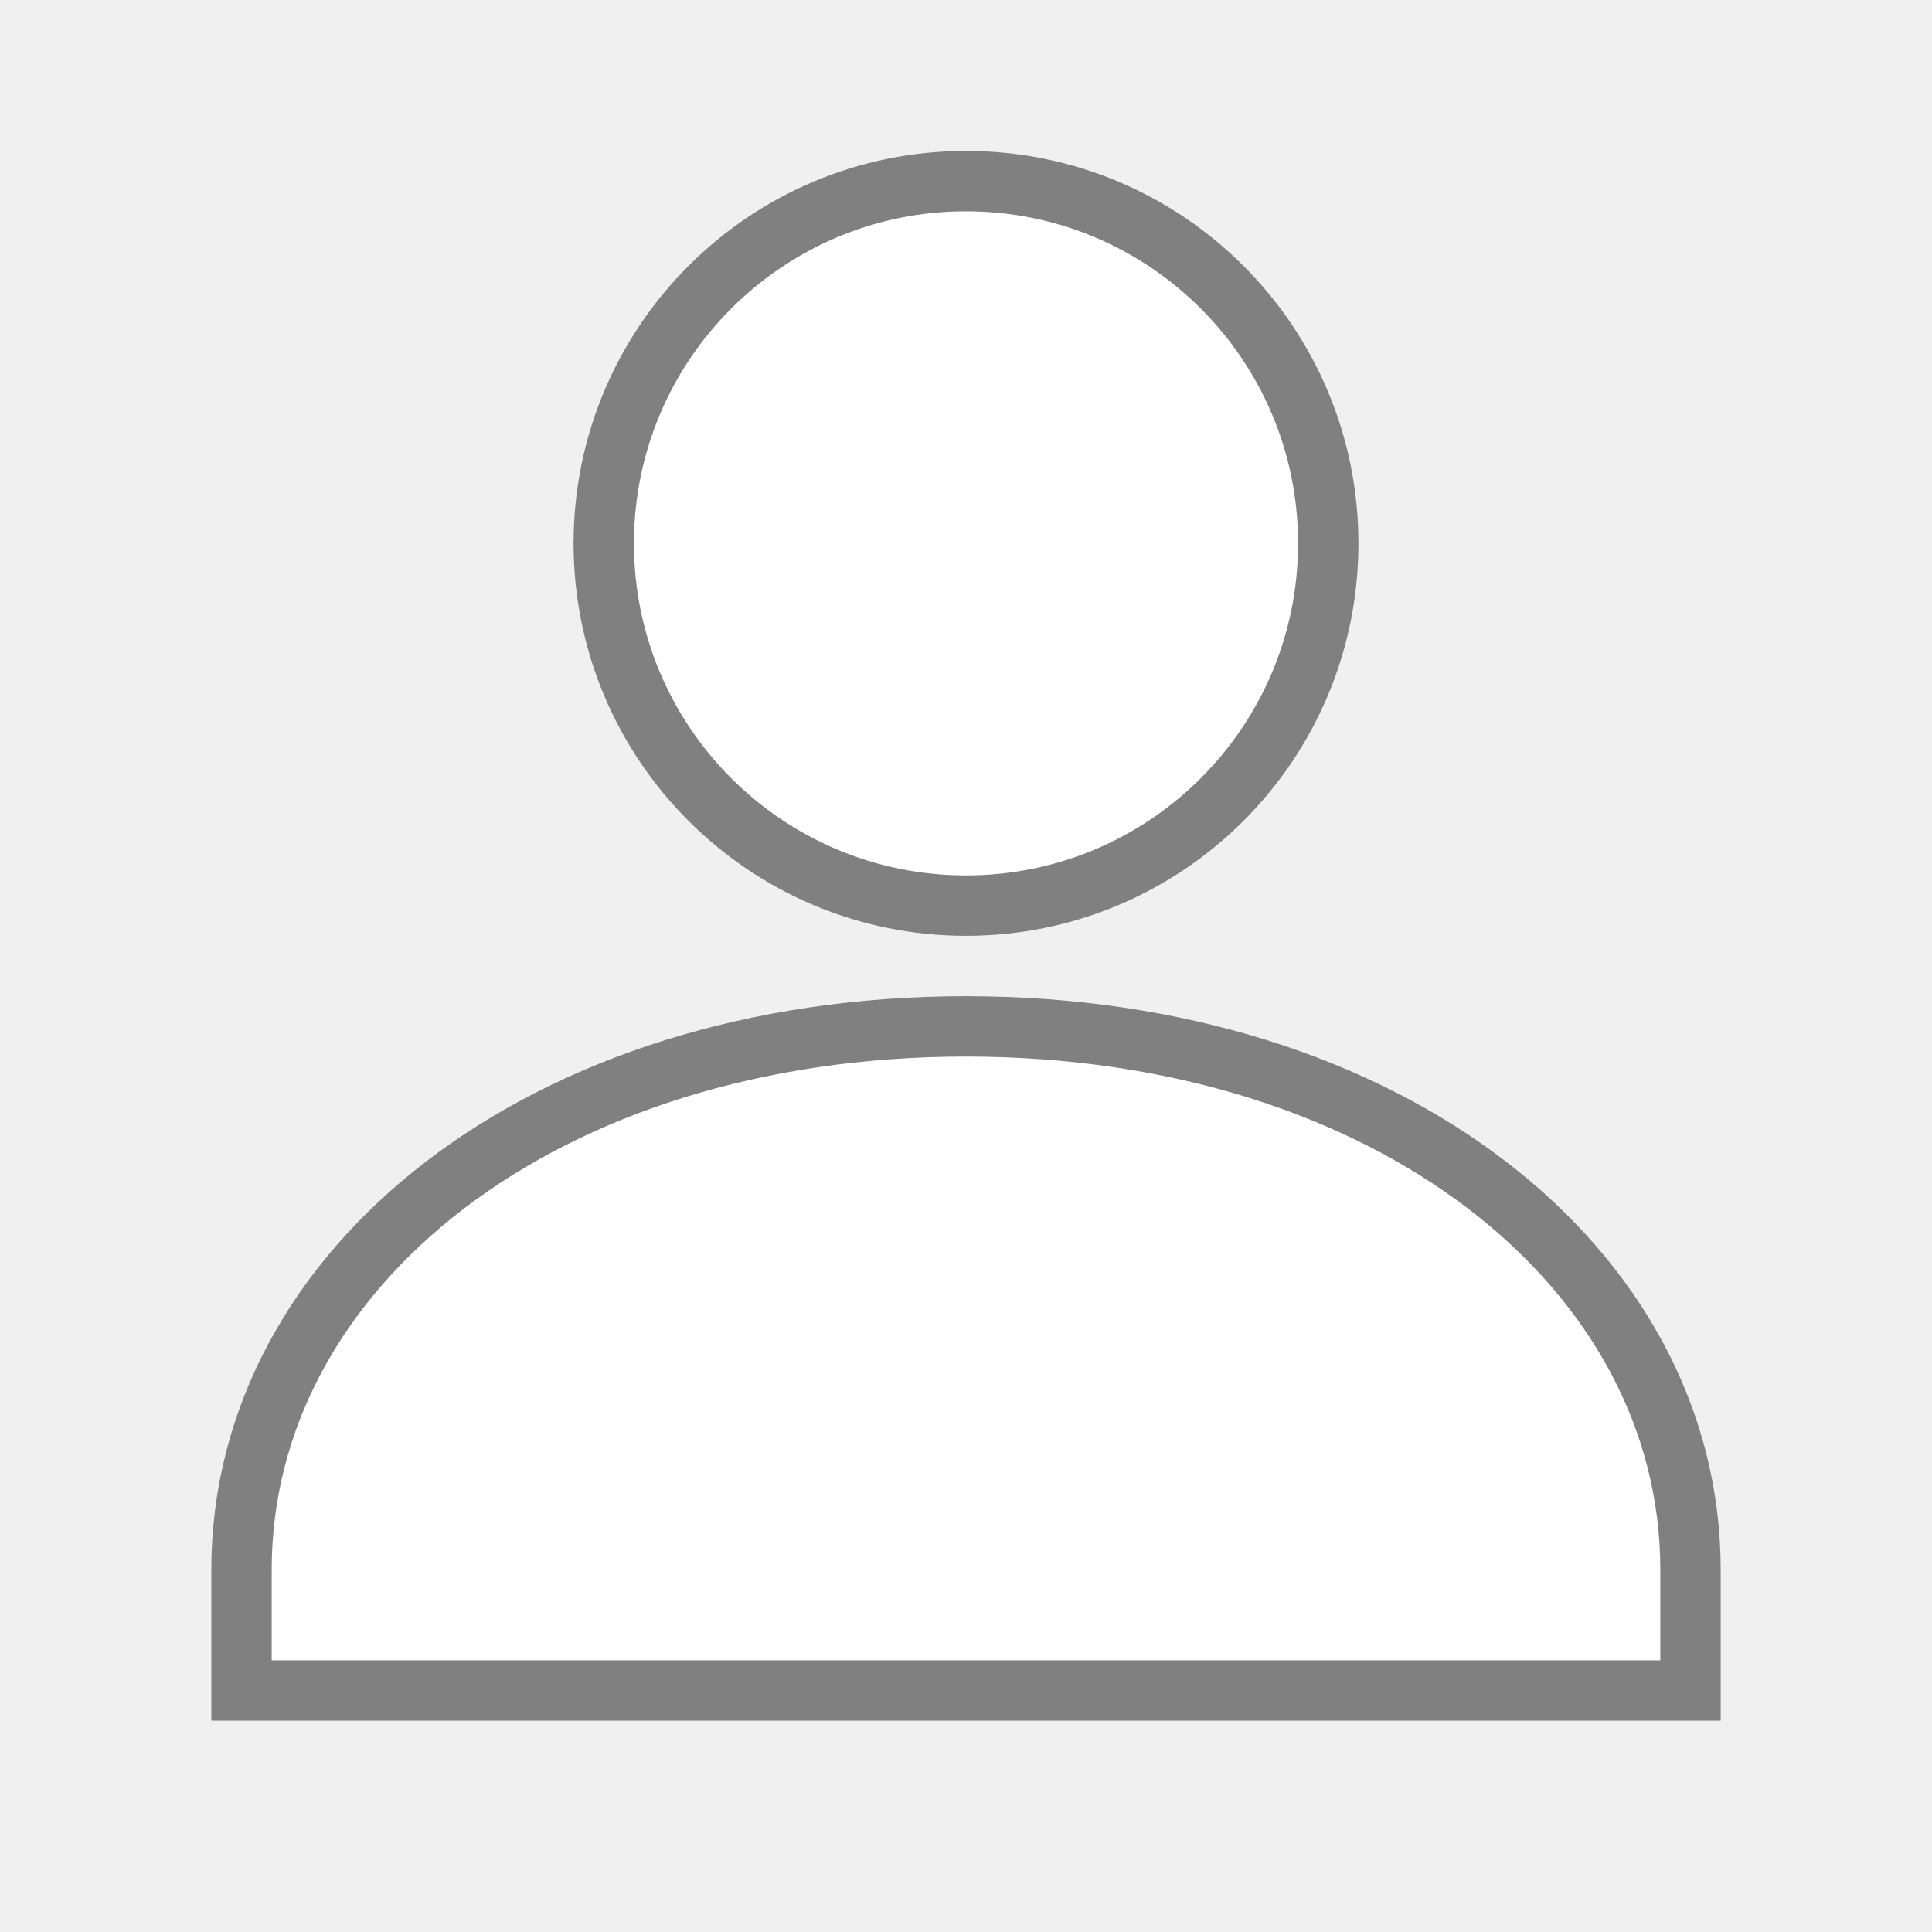
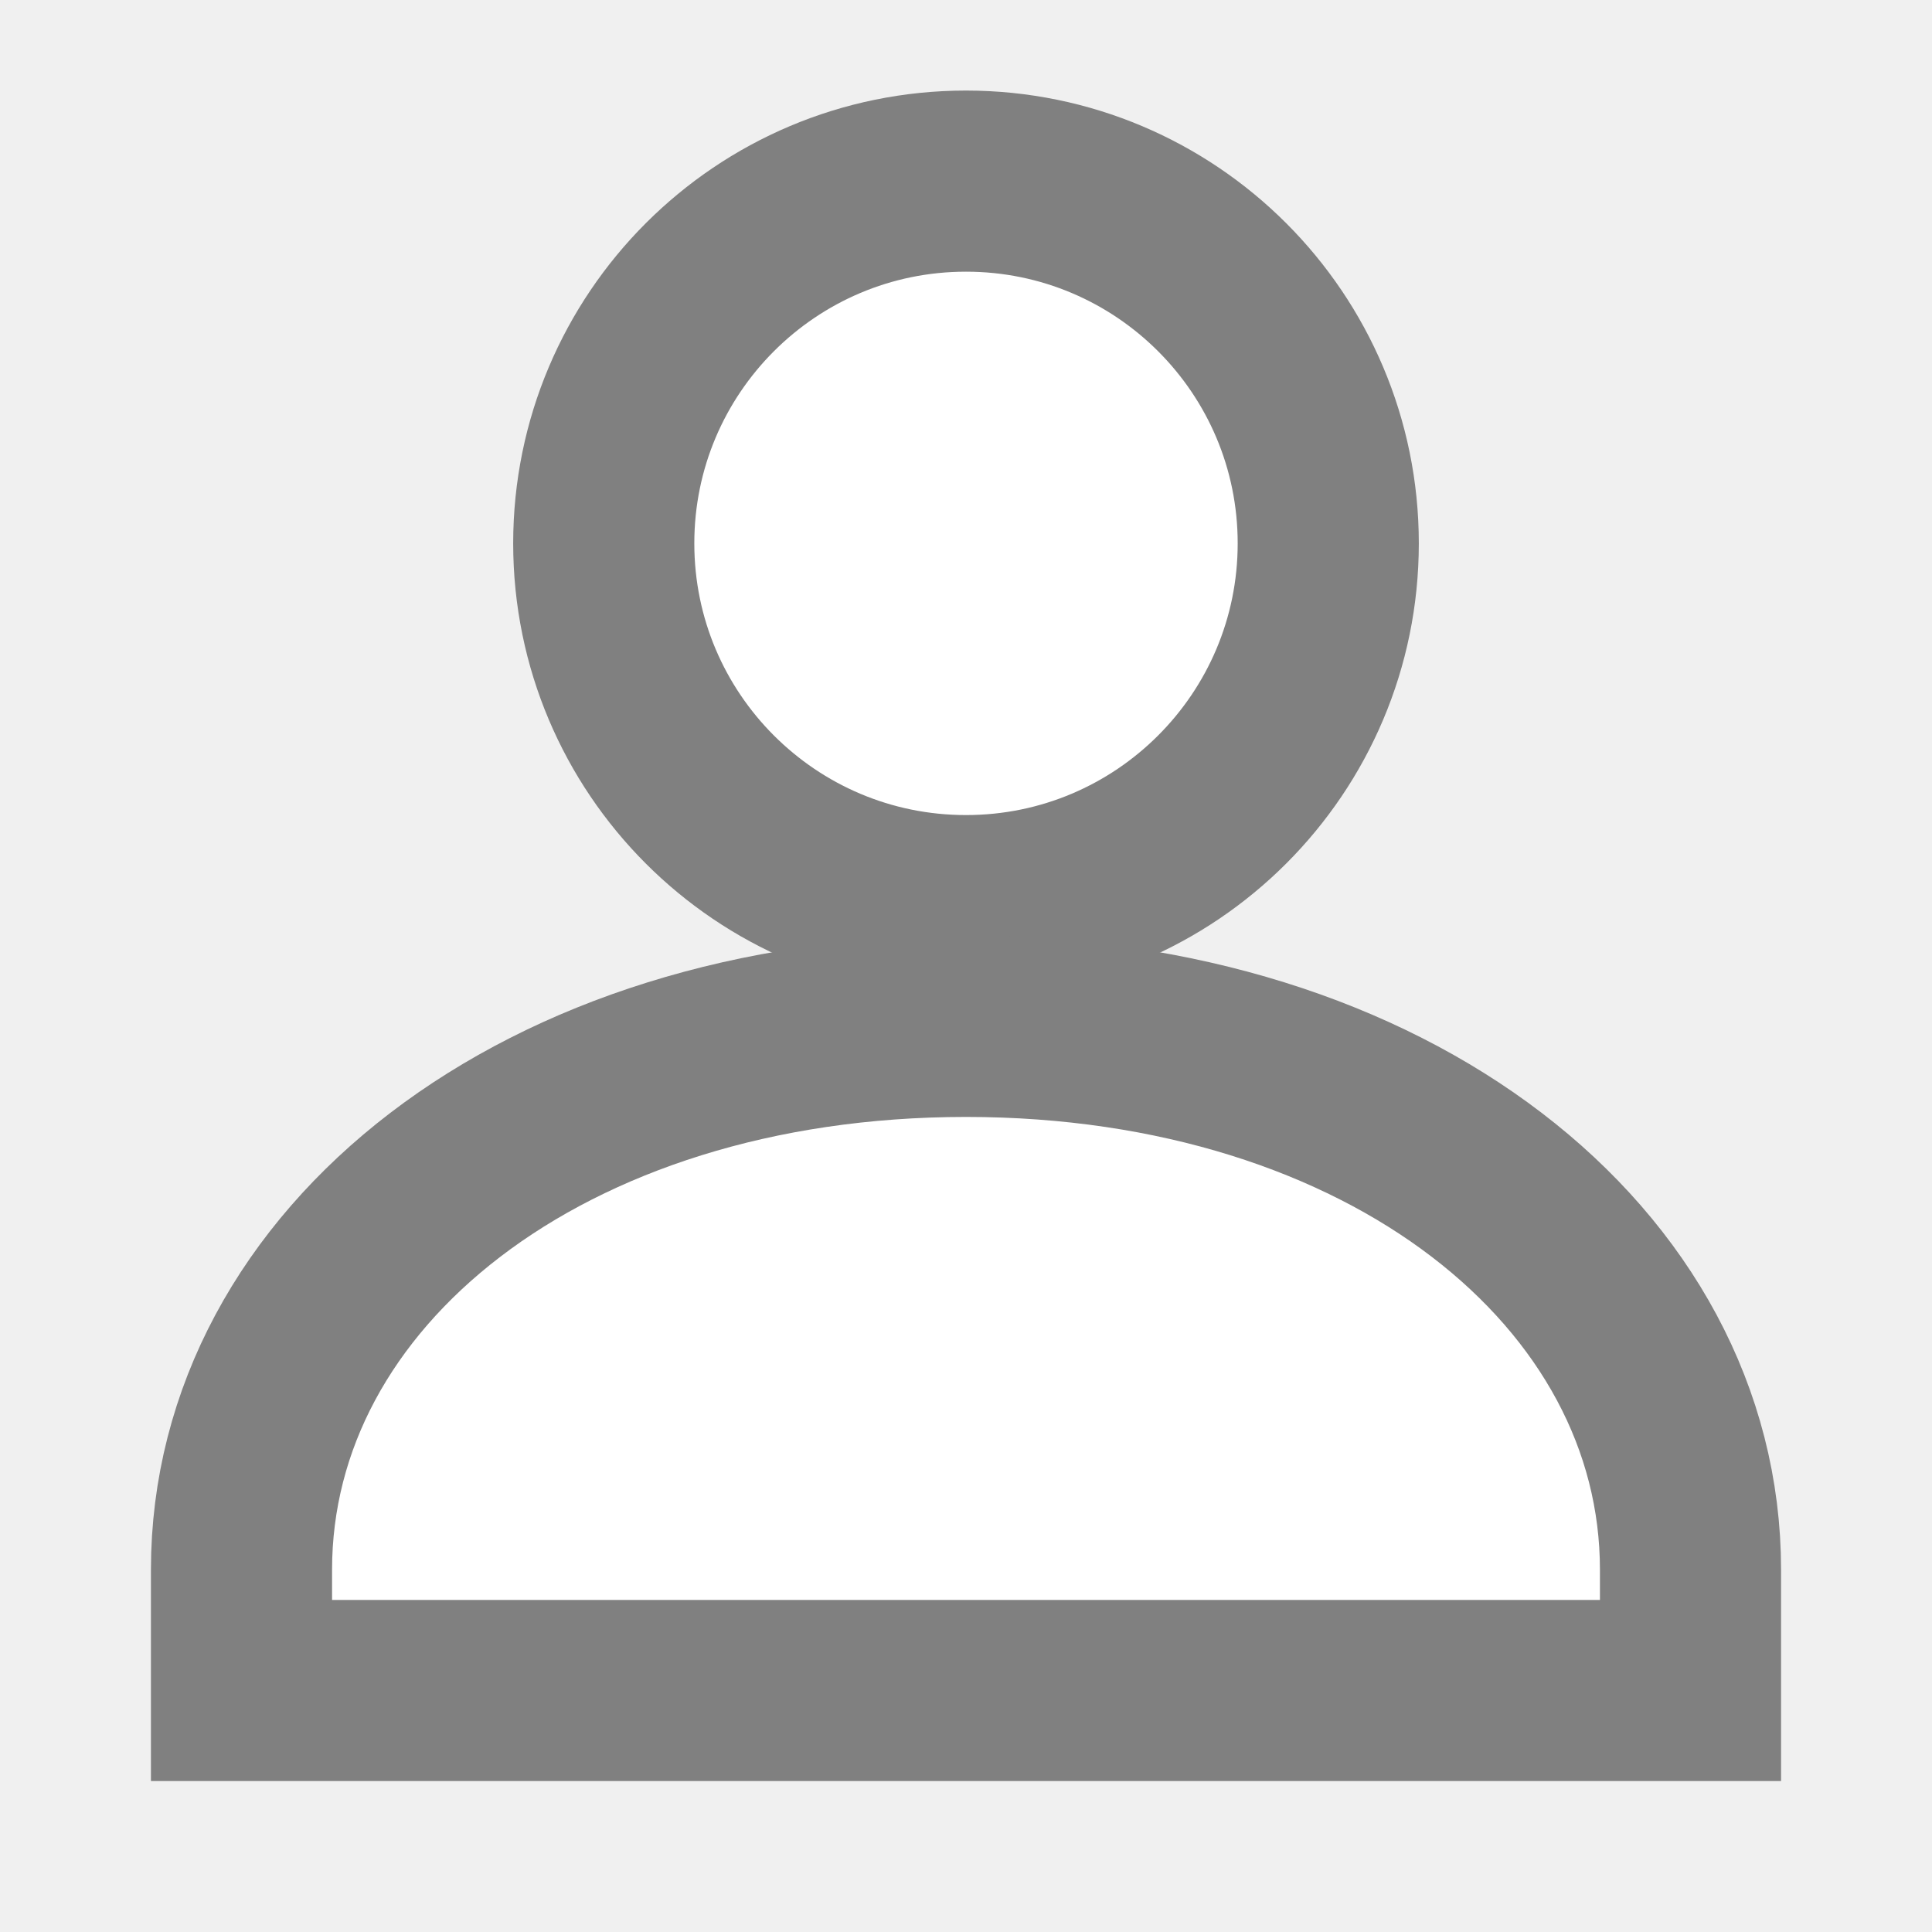
<svg xmlns="http://www.w3.org/2000/svg" viewBox="0 0 16 16" width="16" height="16">
-   <circle cx="8" cy="4.5" r="3" fill="#fff" stroke="#808080" stroke-width="0.5" />
-   <path fill="#fff" stroke="#808080" stroke-width="0.5" d="M2 14v-1c0-2.5 2.5-4.5 6-4.5s6 2 6 4.5v1H2z" />
+   <circle cx="8" cy="4.5" r="3" fill="#fff" stroke="#808080" stroke-width="1.5" />
+   <path fill="#fff" stroke="#808080" stroke-width="1.5" d="M2 14v-1c0-2.5 2.5-4.5 6-4.5s6 2 6 4.5v1H2z" />
</svg>
